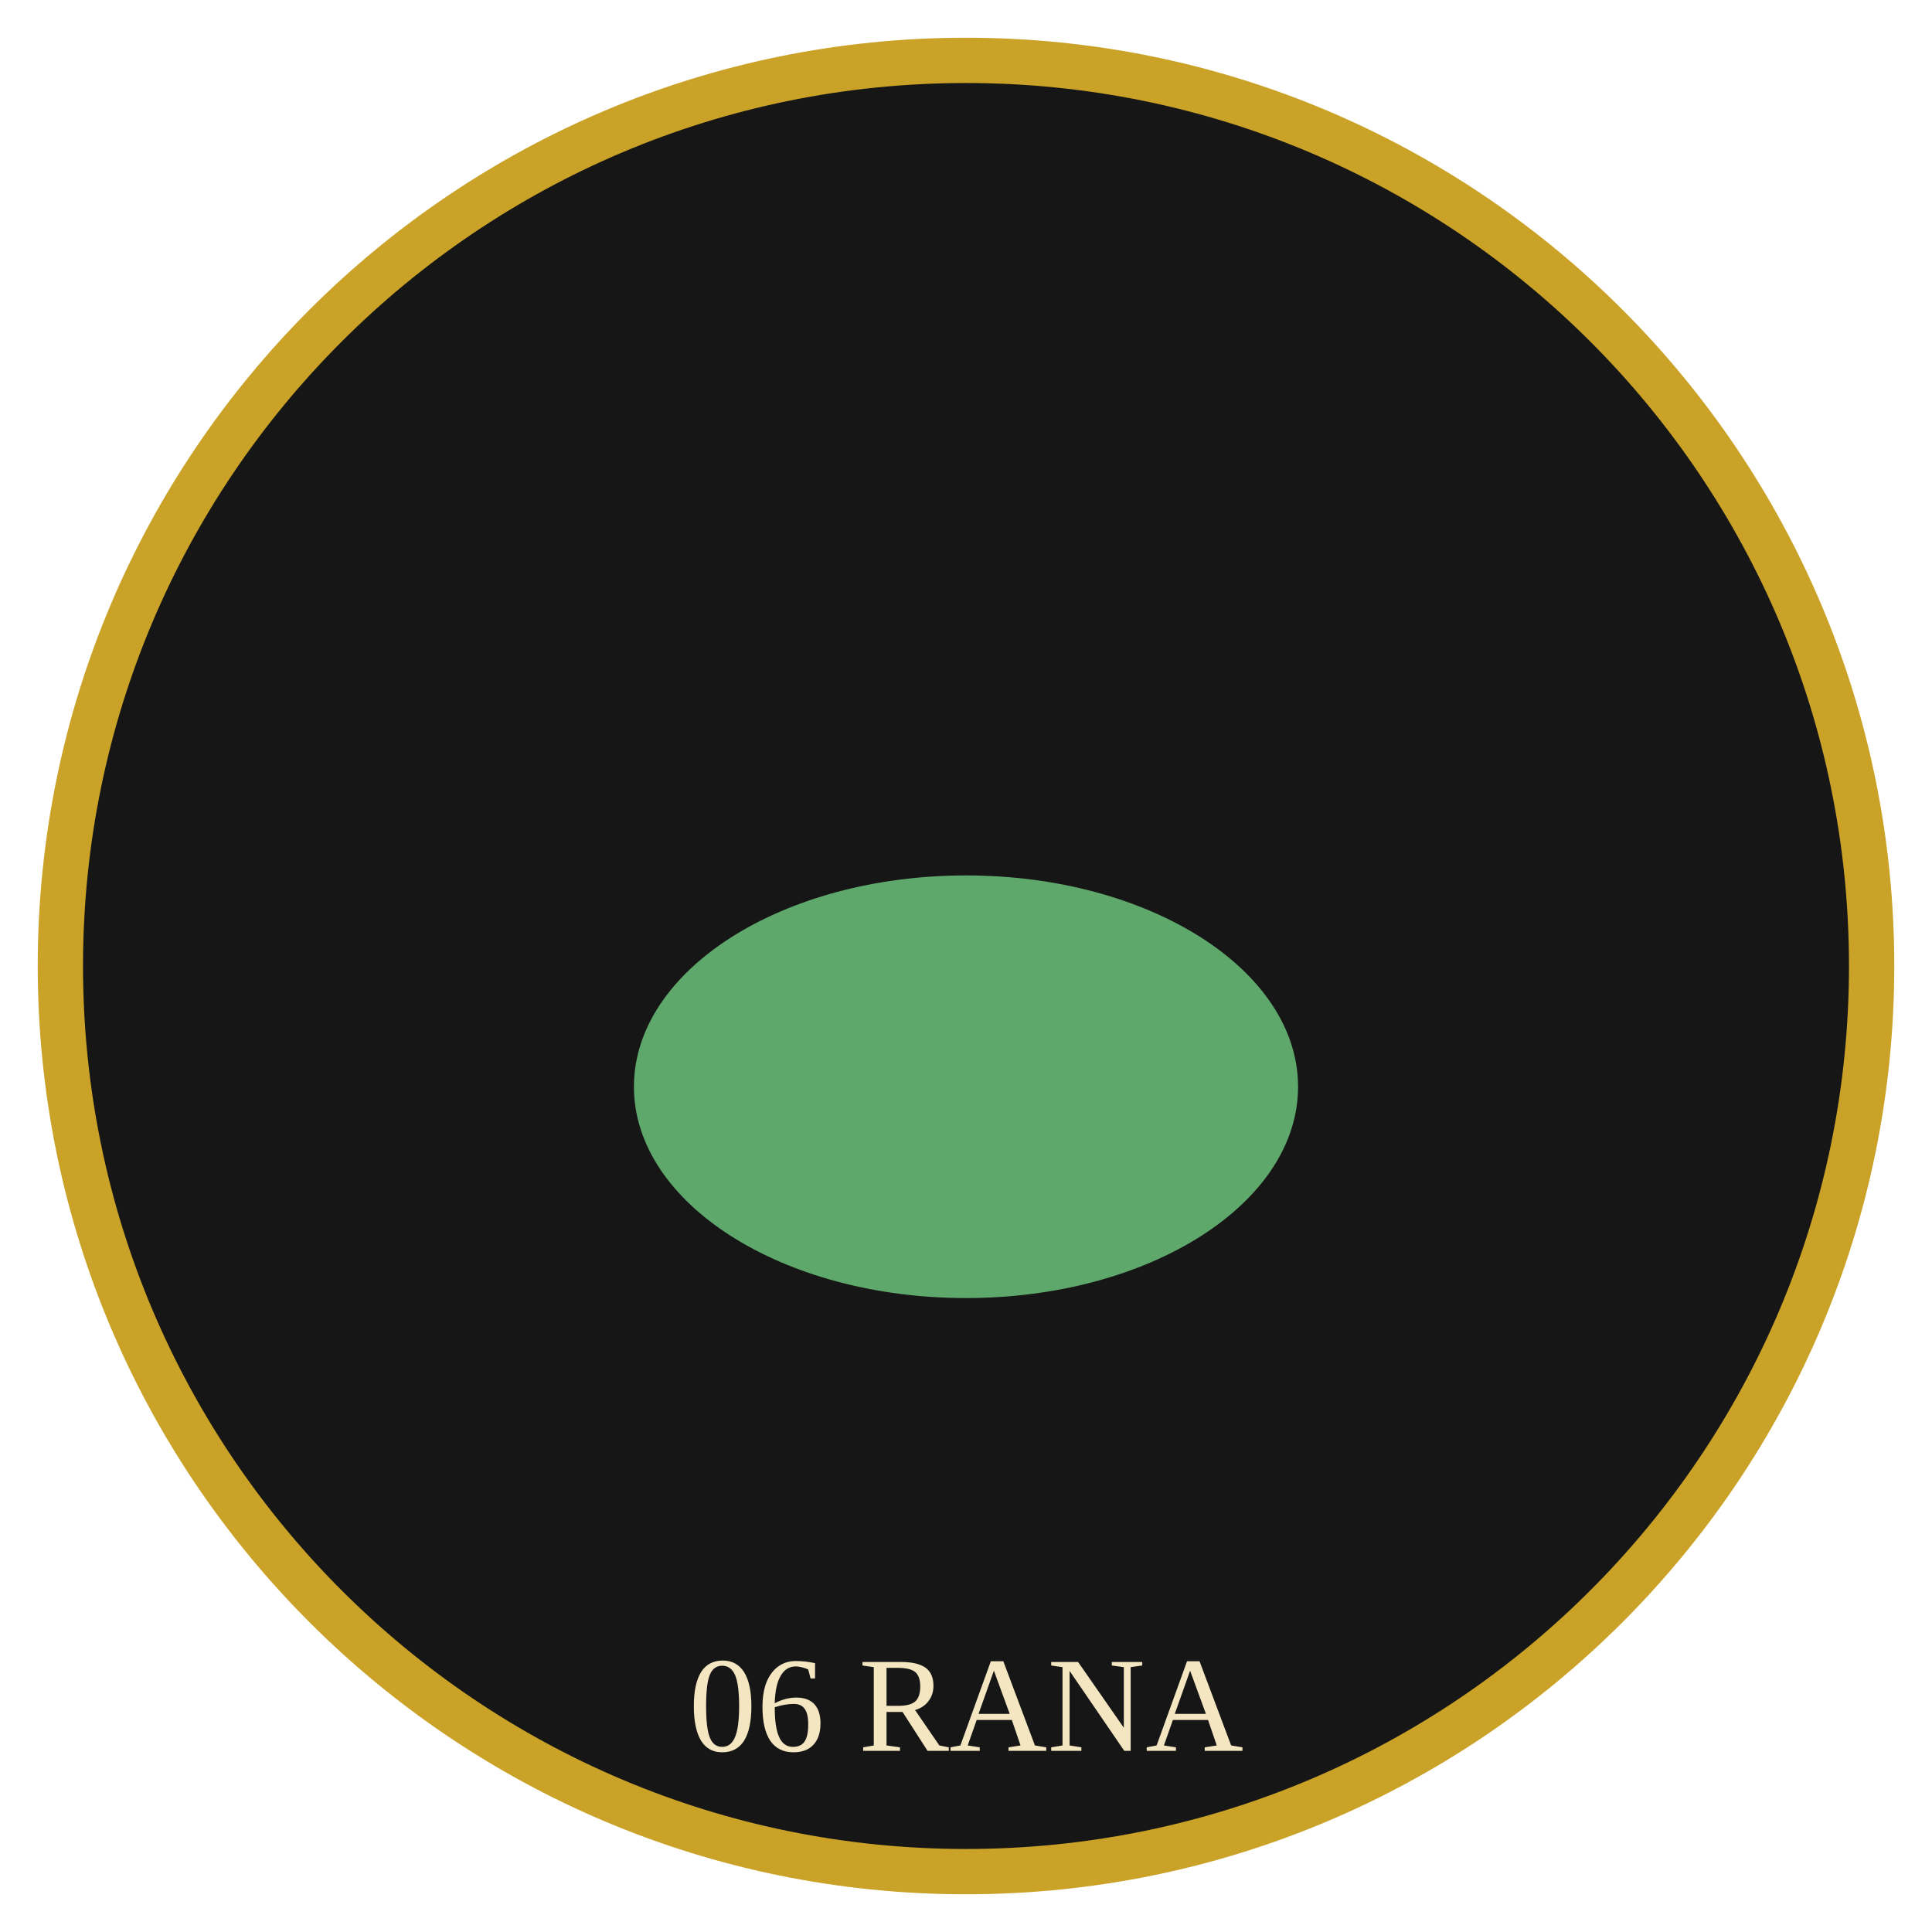
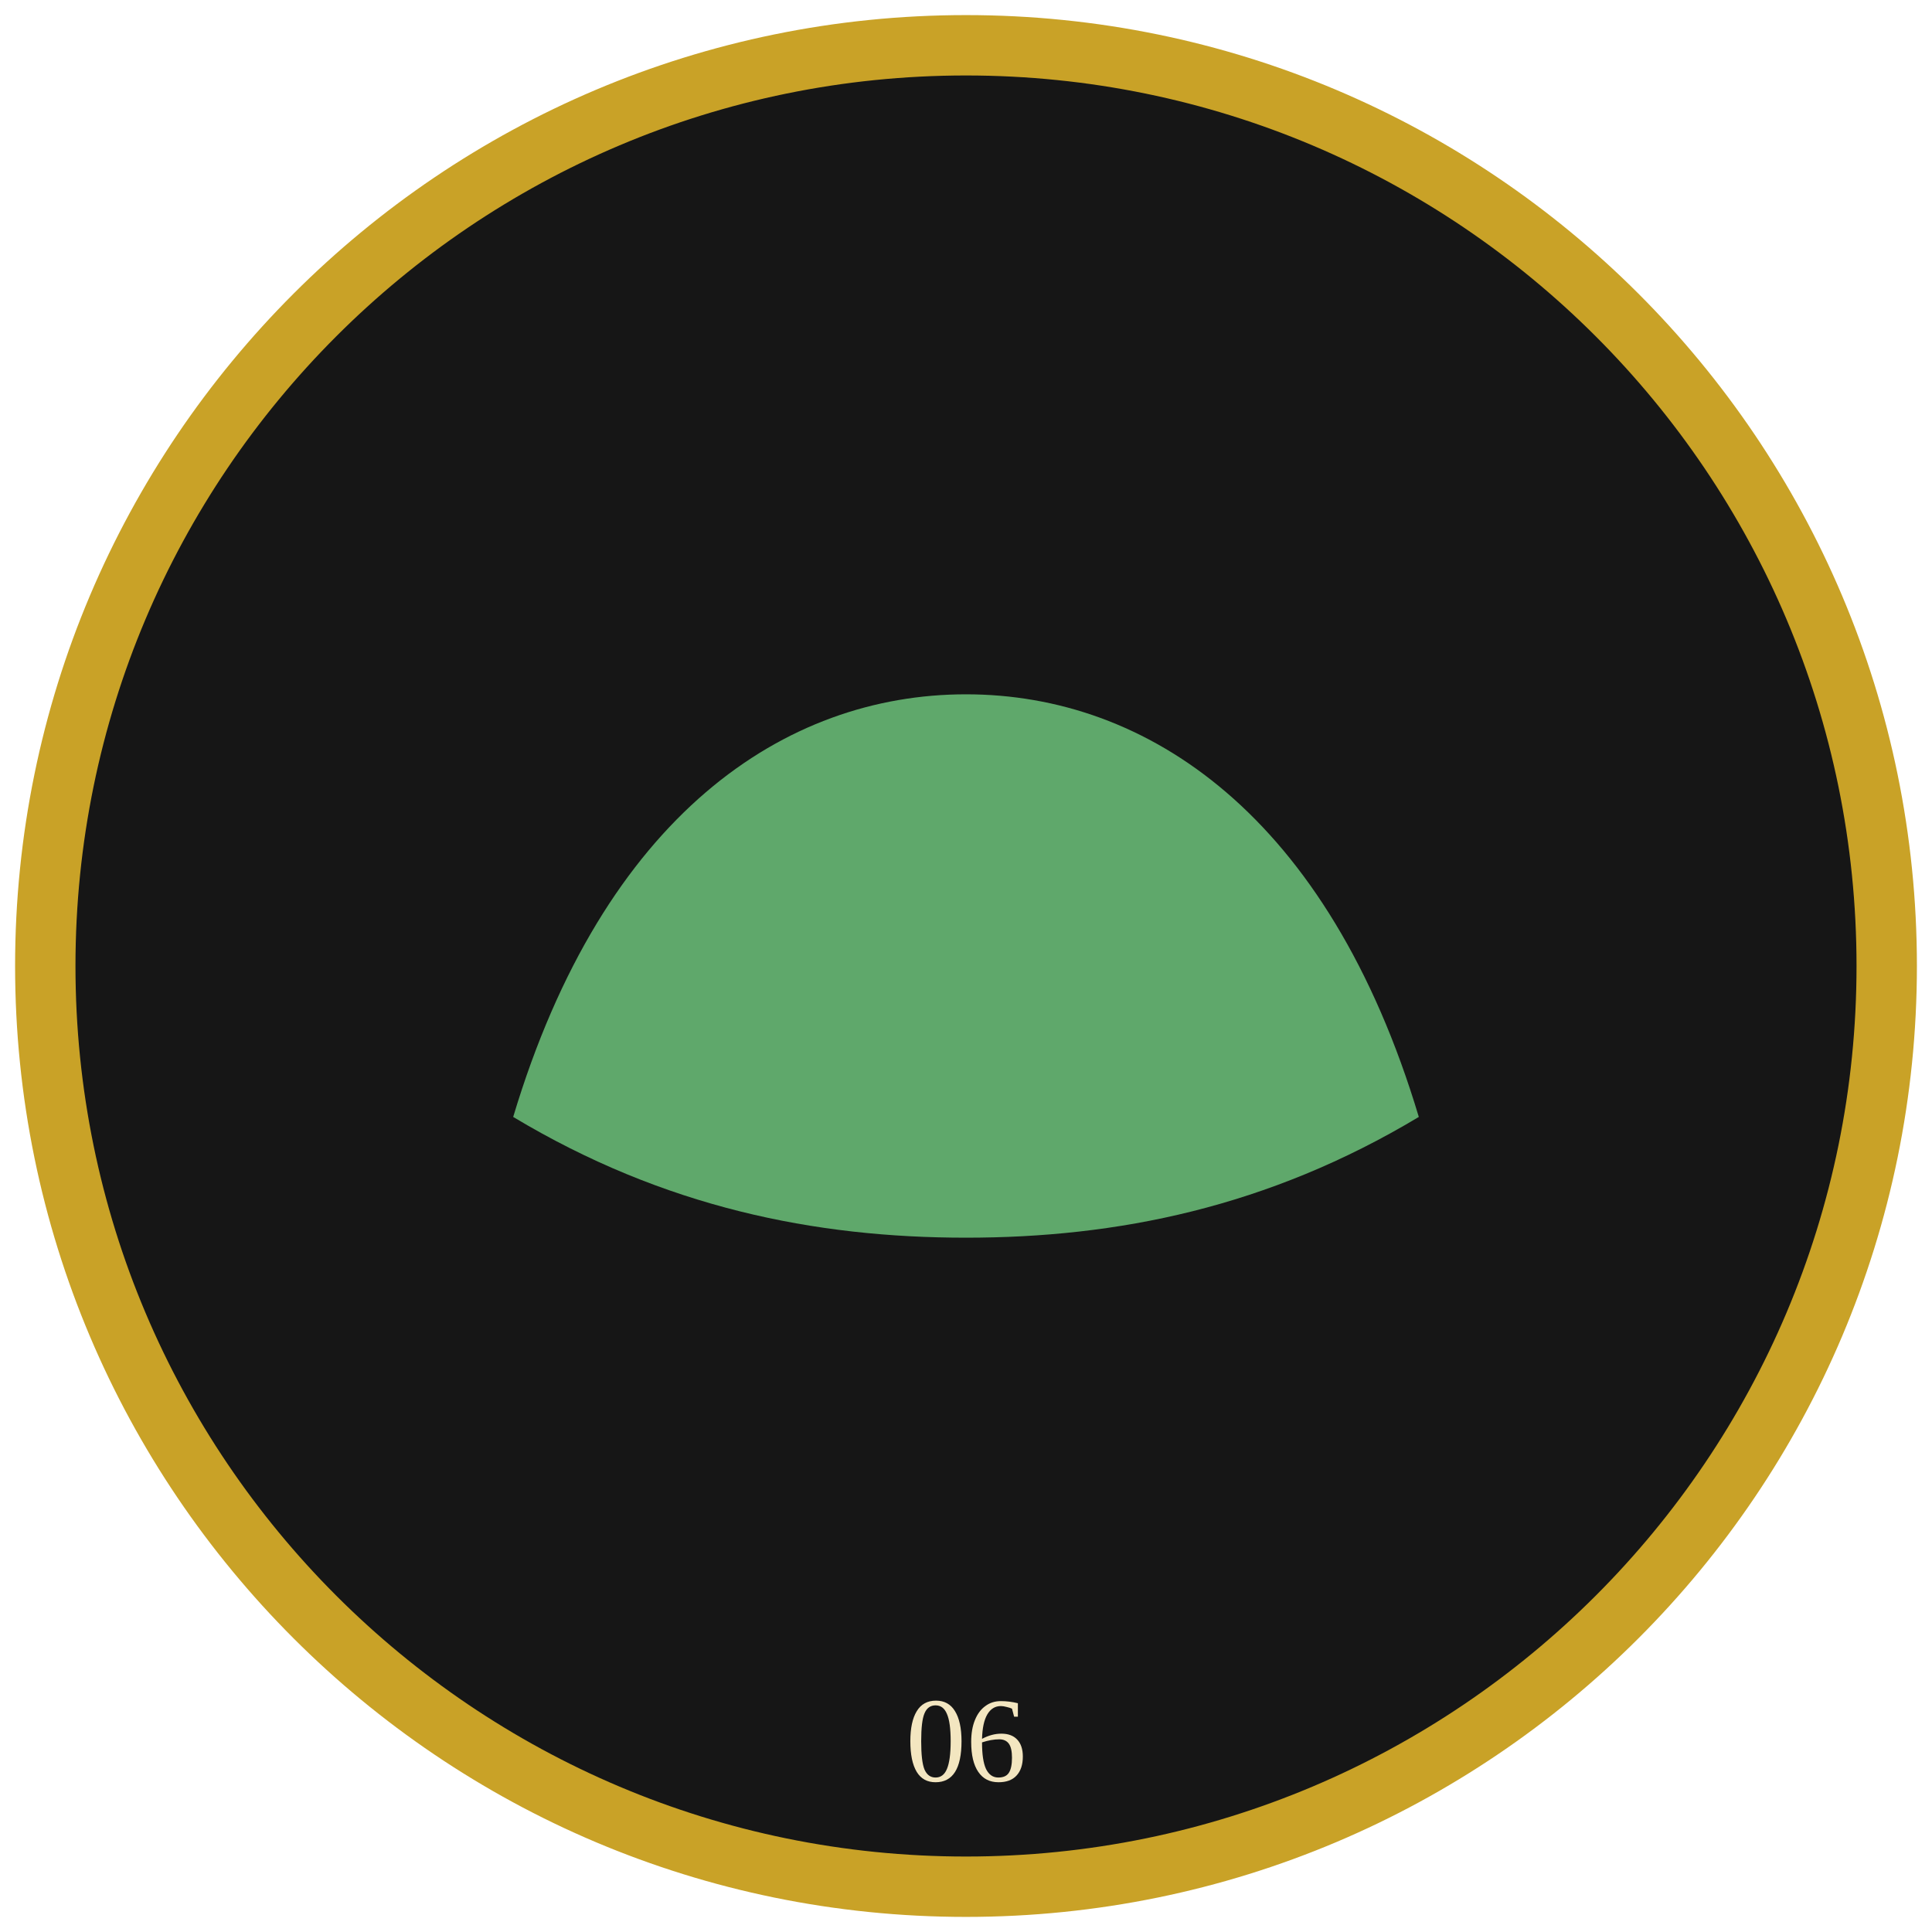
- <svg xmlns="http://www.w3.org/2000/svg" viewBox="0 0 128 128">
-   <circle cx="64" cy="64" r="60" fill="#161616" stroke="#c9a227" stroke-width="3" />
-   <ellipse cx="64" cy="72" rx="22" ry="14" fill="#5fa86b" />
-   <text x="64" y="116" text-anchor="middle" font-size="9" fill="#f3e6c0">06 RANA</text>
+ <svg xmlns="http://www.w3.org/2000/svg" width="64" height="64" viewBox="0 0 128 128">
+   <circle cx="64" cy="64" r="61" fill="#161616" stroke="#c9a227" stroke-width="4" />
+   <g fill="#5fa86b" transform="translate(0,-4)">
+     <path d="M34 78c6-20 18-28 30-28s24 8 30 28c-10 6-20 8-30 8s-20-2-30-8z" />
+   </g>
+   <text x="64" y="118" text-anchor="middle" font-size="8" fill="#f3e6c0">06</text>
</svg>
